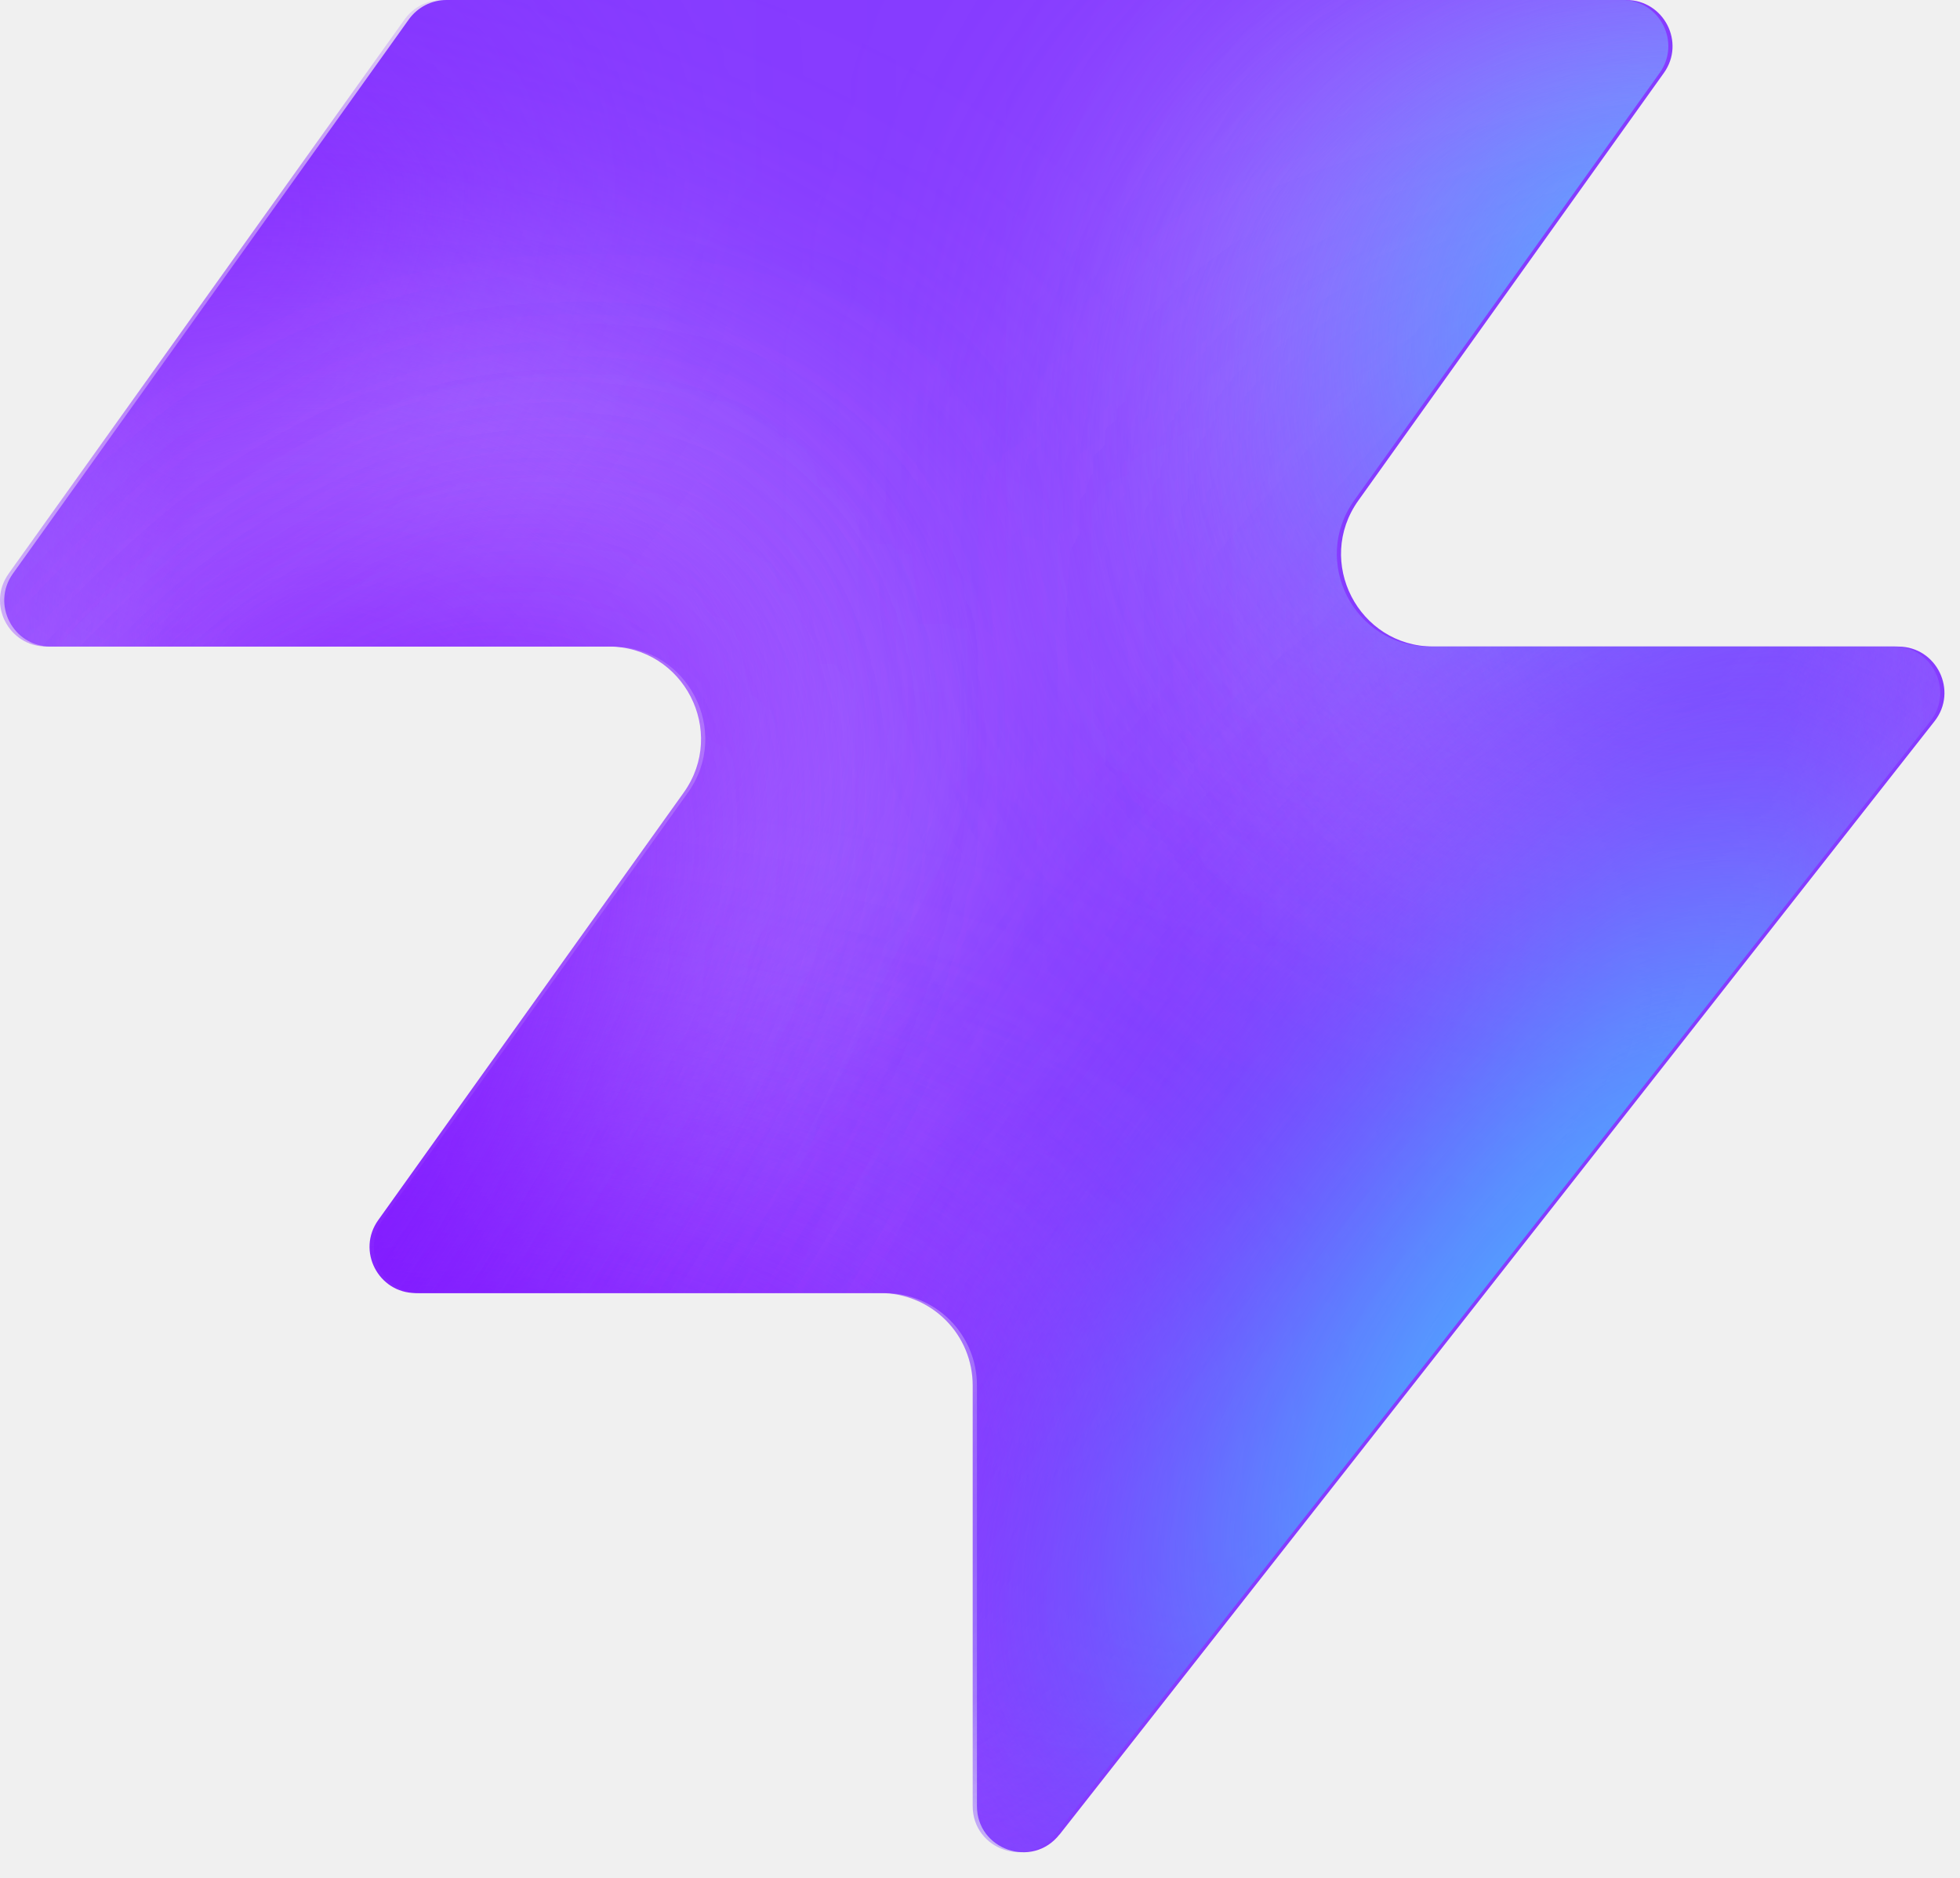
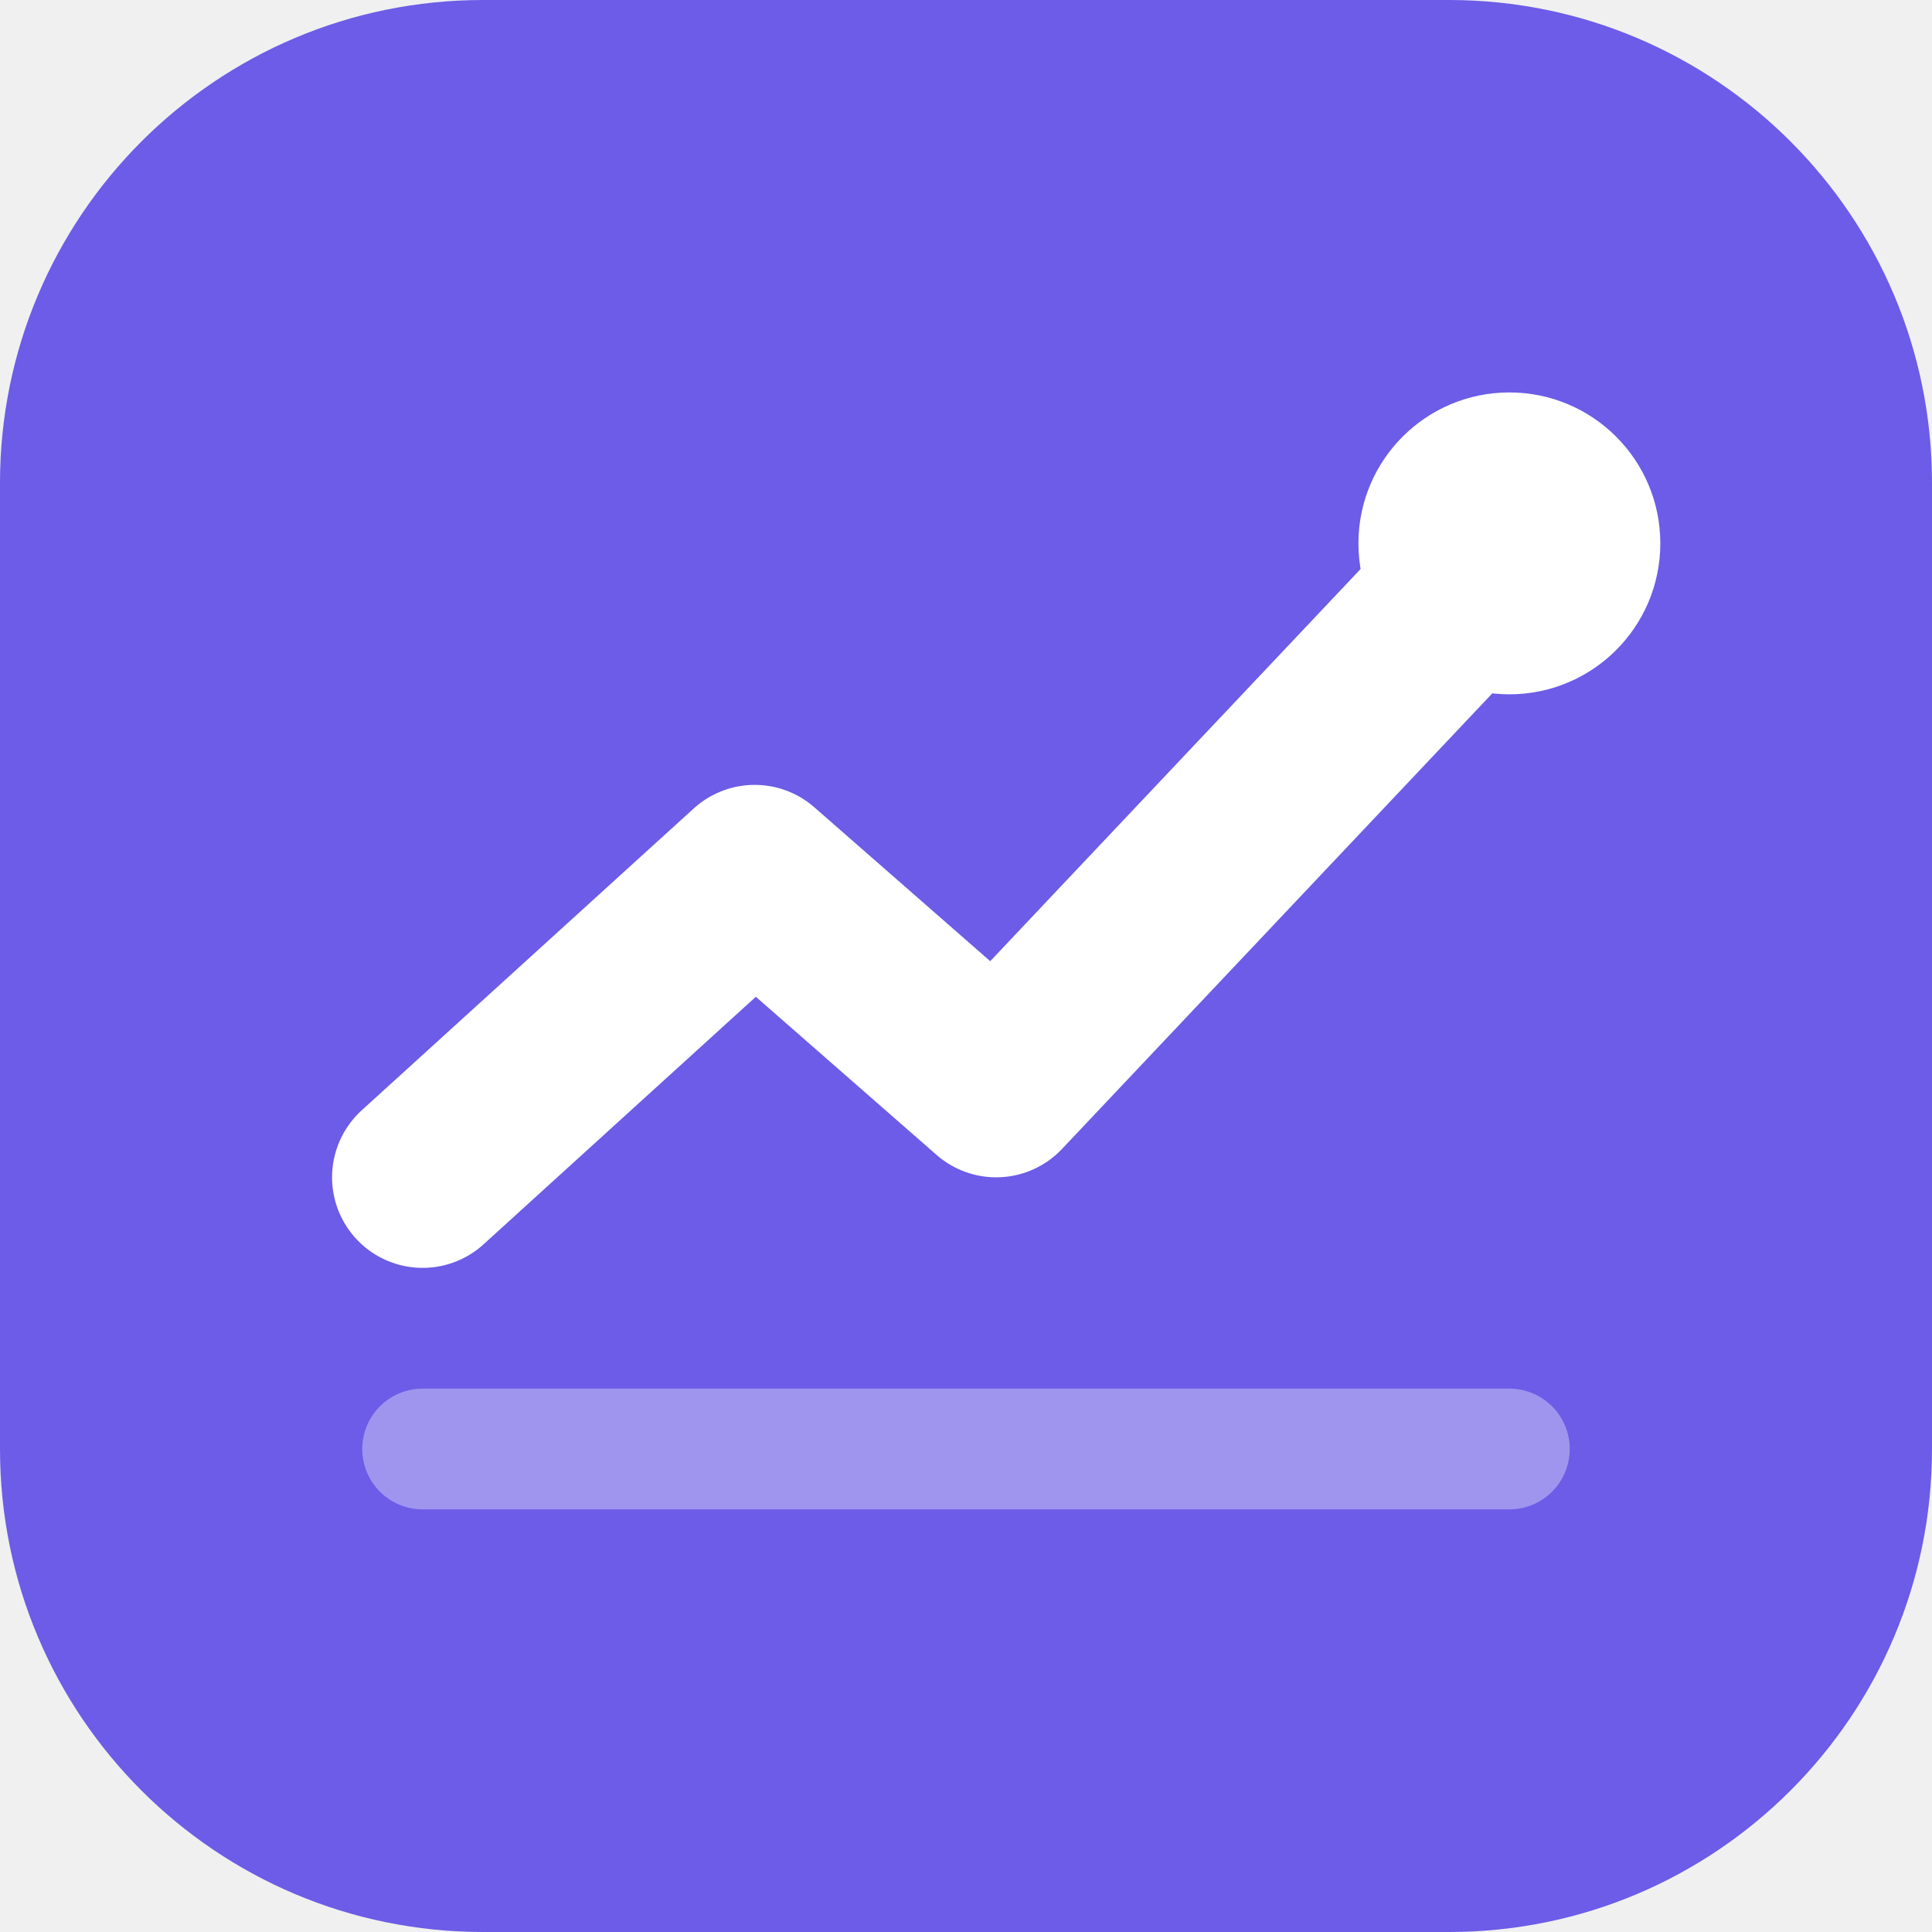
- <svg xmlns="http://www.w3.org/2000/svg" width="48" height="46" fill="none" viewBox="0 0 48 46">
-   <path fill="#863bff" d="M25.946 44.938c-.664.845-2.021.375-2.021-.698V33.937a2.26 2.26 0 0 0-2.262-2.262H10.287c-.92 0-1.456-1.04-.92-1.788l7.48-10.471c1.07-1.497 0-3.578-1.842-3.578H1.237c-.92 0-1.456-1.04-.92-1.788L10.013.474c.214-.297.556-.474.92-.474h28.894c.92 0 1.456 1.04.92 1.788l-7.48 10.471c-1.07 1.498 0 3.579 1.842 3.579h11.377c.943 0 1.473 1.088.89 1.83L25.947 44.94z" style="fill:#863bff;fill:color(display-p3 .525 .23 1);fill-opacity:1" />
-   <mask id="a" width="48" height="46" x="0" y="0" maskUnits="userSpaceOnUse" style="mask-type:alpha">
-     <path fill="#000" d="M25.842 44.938c-.664.844-2.021.375-2.021-.698V33.937a2.26 2.26 0 0 0-2.262-2.262H10.183c-.92 0-1.456-1.04-.92-1.788l7.48-10.471c1.07-1.498 0-3.579-1.842-3.579H1.133c-.92 0-1.456-1.04-.92-1.787L9.91.473c.214-.297.556-.474.92-.474h28.894c.92 0 1.456 1.04.92 1.788l-7.48 10.471c-1.07 1.498 0 3.578 1.842 3.578h11.377c.943 0 1.473 1.088.89 1.832L25.843 44.94z" style="fill:#000;fill-opacity:1" />
-   </mask>
-   <g mask="url(#a)">
-     <g filter="url(#b)">
-       <ellipse cx="5.508" cy="14.704" fill="#ede6ff" rx="5.508" ry="14.704" style="fill:#ede6ff;fill:color(display-p3 .927 .903 1);fill-opacity:1" transform="matrix(.00324 1 1 -.00324 -4.47 31.516)" />
-     </g>
-     <g filter="url(#c)">
-       <ellipse cx="10.399" cy="29.851" fill="#ede6ff" rx="10.399" ry="29.851" style="fill:#ede6ff;fill:color(display-p3 .927 .903 1);fill-opacity:1" transform="matrix(.00324 1 1 -.00324 -39.328 7.883)" />
-     </g>
-     <g filter="url(#d)">
-       <ellipse cx="5.508" cy="30.487" fill="#7e14ff" rx="5.508" ry="30.487" style="fill:#7e14ff;fill:color(display-p3 .492 .077 1);fill-opacity:1" transform="rotate(89.814 -25.913 -14.639)scale(1 -1)" />
-     </g>
-     <g filter="url(#e)">
-       <ellipse cx="5.508" cy="30.599" fill="#7e14ff" rx="5.508" ry="30.599" style="fill:#7e14ff;fill:color(display-p3 .492 .077 1);fill-opacity:1" transform="rotate(89.814 -32.644 -3.334)scale(1 -1)" />
-     </g>
-     <g filter="url(#f)">
-       <ellipse cx="5.508" cy="30.599" fill="#7e14ff" rx="5.508" ry="30.599" style="fill:#7e14ff;fill:color(display-p3 .492 .077 1);fill-opacity:1" transform="matrix(.00324 1 1 -.00324 -34.34 30.47)" />
-     </g>
-     <g filter="url(#g)">
-       <ellipse cx="14.072" cy="22.078" fill="#ede6ff" rx="14.072" ry="22.078" style="fill:#ede6ff;fill:color(display-p3 .927 .903 1);fill-opacity:1" transform="rotate(93.35 24.506 48.493)scale(-1 1)" />
-     </g>
-     <g filter="url(#h)">
-       <ellipse cx="3.47" cy="21.501" fill="#7e14ff" rx="3.47" ry="21.501" style="fill:#7e14ff;fill:color(display-p3 .492 .077 1);fill-opacity:1" transform="rotate(89.009 28.708 47.59)scale(-1 1)" />
-     </g>
-     <g filter="url(#i)">
-       <ellipse cx="3.47" cy="21.501" fill="#7e14ff" rx="3.47" ry="21.501" style="fill:#7e14ff;fill:color(display-p3 .492 .077 1);fill-opacity:1" transform="rotate(89.009 28.708 47.59)scale(-1 1)" />
-     </g>
-     <g filter="url(#j)">
-       <ellipse cx=".387" cy="8.972" fill="#7e14ff" rx="4.407" ry="29.108" style="fill:#7e14ff;fill:color(display-p3 .492 .077 1);fill-opacity:1" transform="rotate(39.51 .387 8.972)" />
-     </g>
-     <g filter="url(#k)">
-       <ellipse cx="47.523" cy="-6.092" fill="#7e14ff" rx="4.407" ry="29.108" style="fill:#7e14ff;fill:color(display-p3 .492 .077 1);fill-opacity:1" transform="rotate(37.892 47.523 -6.092)" />
-     </g>
-     <g filter="url(#l)">
-       <ellipse cx="41.412" cy="6.333" fill="#47bfff" rx="5.971" ry="9.665" style="fill:#47bfff;fill:color(display-p3 .28 .748 1);fill-opacity:1" transform="rotate(37.892 41.412 6.333)" />
-     </g>
-     <g filter="url(#m)">
-       <ellipse cx="-1.879" cy="38.332" fill="#7e14ff" rx="4.407" ry="29.108" style="fill:#7e14ff;fill:color(display-p3 .492 .077 1);fill-opacity:1" transform="rotate(37.892 -1.88 38.332)" />
-     </g>
-     <g filter="url(#n)">
-       <ellipse cx="-1.879" cy="38.332" fill="#7e14ff" rx="4.407" ry="29.108" style="fill:#7e14ff;fill:color(display-p3 .492 .077 1);fill-opacity:1" transform="rotate(37.892 -1.88 38.332)" />
-     </g>
-     <g filter="url(#o)">
-       <ellipse cx="35.651" cy="29.907" fill="#7e14ff" rx="4.407" ry="29.108" style="fill:#7e14ff;fill:color(display-p3 .492 .077 1);fill-opacity:1" transform="rotate(37.892 35.651 29.907)" />
-     </g>
-     <g filter="url(#p)">
-       <ellipse cx="38.418" cy="32.4" fill="#47bfff" rx="5.971" ry="15.297" style="fill:#47bfff;fill:color(display-p3 .28 .748 1);fill-opacity:1" transform="rotate(37.892 38.418 32.4)" />
-     </g>
-   </g>
-   <defs>
-     <filter id="b" width="60.045" height="41.654" x="-19.77" y="16.149" color-interpolation-filters="sRGB" filterUnits="userSpaceOnUse">
-       <feFlood flood-opacity="0" result="BackgroundImageFix" />
-       <feBlend in="SourceGraphic" in2="BackgroundImageFix" result="shape" />
-       <feGaussianBlur result="effect1_foregroundBlur_2002_17158" stdDeviation="7.659" />
-     </filter>
-     <filter id="c" width="90.34" height="51.437" x="-54.613" y="-7.533" color-interpolation-filters="sRGB" filterUnits="userSpaceOnUse">
-       <feFlood flood-opacity="0" result="BackgroundImageFix" />
-       <feBlend in="SourceGraphic" in2="BackgroundImageFix" result="shape" />
-       <feGaussianBlur result="effect1_foregroundBlur_2002_17158" stdDeviation="7.659" />
-     </filter>
-     <filter id="d" width="79.355" height="29.4" x="-49.64" y="2.03" color-interpolation-filters="sRGB" filterUnits="userSpaceOnUse">
-       <feFlood flood-opacity="0" result="BackgroundImageFix" />
-       <feBlend in="SourceGraphic" in2="BackgroundImageFix" result="shape" />
-       <feGaussianBlur result="effect1_foregroundBlur_2002_17158" stdDeviation="4.596" />
-     </filter>
-     <filter id="e" width="79.579" height="29.4" x="-45.045" y="20.029" color-interpolation-filters="sRGB" filterUnits="userSpaceOnUse">
-       <feFlood flood-opacity="0" result="BackgroundImageFix" />
-       <feBlend in="SourceGraphic" in2="BackgroundImageFix" result="shape" />
-       <feGaussianBlur result="effect1_foregroundBlur_2002_17158" stdDeviation="4.596" />
-     </filter>
-     <filter id="f" width="79.579" height="29.4" x="-43.513" y="21.178" color-interpolation-filters="sRGB" filterUnits="userSpaceOnUse">
-       <feFlood flood-opacity="0" result="BackgroundImageFix" />
-       <feBlend in="SourceGraphic" in2="BackgroundImageFix" result="shape" />
-       <feGaussianBlur result="effect1_foregroundBlur_2002_17158" stdDeviation="4.596" />
-     </filter>
-     <filter id="g" width="74.749" height="58.852" x="15.756" y="-17.901" color-interpolation-filters="sRGB" filterUnits="userSpaceOnUse">
-       <feFlood flood-opacity="0" result="BackgroundImageFix" />
-       <feBlend in="SourceGraphic" in2="BackgroundImageFix" result="shape" />
-       <feGaussianBlur result="effect1_foregroundBlur_2002_17158" stdDeviation="7.659" />
-     </filter>
-     <filter id="h" width="61.377" height="25.362" x="23.548" y="2.284" color-interpolation-filters="sRGB" filterUnits="userSpaceOnUse">
-       <feFlood flood-opacity="0" result="BackgroundImageFix" />
-       <feBlend in="SourceGraphic" in2="BackgroundImageFix" result="shape" />
-       <feGaussianBlur result="effect1_foregroundBlur_2002_17158" stdDeviation="4.596" />
-     </filter>
-     <filter id="i" width="61.377" height="25.362" x="23.548" y="2.284" color-interpolation-filters="sRGB" filterUnits="userSpaceOnUse">
-       <feFlood flood-opacity="0" result="BackgroundImageFix" />
-       <feBlend in="SourceGraphic" in2="BackgroundImageFix" result="shape" />
-       <feGaussianBlur result="effect1_foregroundBlur_2002_17158" stdDeviation="4.596" />
-     </filter>
-     <filter id="j" width="56.045" height="63.649" x="-27.636" y="-22.853" color-interpolation-filters="sRGB" filterUnits="userSpaceOnUse">
-       <feFlood flood-opacity="0" result="BackgroundImageFix" />
-       <feBlend in="SourceGraphic" in2="BackgroundImageFix" result="shape" />
-       <feGaussianBlur result="effect1_foregroundBlur_2002_17158" stdDeviation="4.596" />
-     </filter>
-     <filter id="k" width="54.814" height="64.646" x="20.116" y="-38.415" color-interpolation-filters="sRGB" filterUnits="userSpaceOnUse">
-       <feFlood flood-opacity="0" result="BackgroundImageFix" />
-       <feBlend in="SourceGraphic" in2="BackgroundImageFix" result="shape" />
-       <feGaussianBlur result="effect1_foregroundBlur_2002_17158" stdDeviation="4.596" />
-     </filter>
-     <filter id="l" width="33.541" height="35.313" x="24.641" y="-11.323" color-interpolation-filters="sRGB" filterUnits="userSpaceOnUse">
-       <feFlood flood-opacity="0" result="BackgroundImageFix" />
-       <feBlend in="SourceGraphic" in2="BackgroundImageFix" result="shape" />
-       <feGaussianBlur result="effect1_foregroundBlur_2002_17158" stdDeviation="4.596" />
-     </filter>
-     <filter id="m" width="54.814" height="64.646" x="-29.286" y="6.009" color-interpolation-filters="sRGB" filterUnits="userSpaceOnUse">
-       <feFlood flood-opacity="0" result="BackgroundImageFix" />
-       <feBlend in="SourceGraphic" in2="BackgroundImageFix" result="shape" />
-       <feGaussianBlur result="effect1_foregroundBlur_2002_17158" stdDeviation="4.596" />
-     </filter>
-     <filter id="n" width="54.814" height="64.646" x="-29.286" y="6.009" color-interpolation-filters="sRGB" filterUnits="userSpaceOnUse">
-       <feFlood flood-opacity="0" result="BackgroundImageFix" />
-       <feBlend in="SourceGraphic" in2="BackgroundImageFix" result="shape" />
-       <feGaussianBlur result="effect1_foregroundBlur_2002_17158" stdDeviation="4.596" />
-     </filter>
-     <filter id="o" width="54.814" height="64.646" x="8.244" y="-2.416" color-interpolation-filters="sRGB" filterUnits="userSpaceOnUse">
-       <feFlood flood-opacity="0" result="BackgroundImageFix" />
-       <feBlend in="SourceGraphic" in2="BackgroundImageFix" result="shape" />
-       <feGaussianBlur result="effect1_foregroundBlur_2002_17158" stdDeviation="4.596" />
-     </filter>
-     <filter id="p" width="39.409" height="43.623" x="18.713" y="10.588" color-interpolation-filters="sRGB" filterUnits="userSpaceOnUse">
-       <feFlood flood-opacity="0" result="BackgroundImageFix" />
-       <feBlend in="SourceGraphic" in2="BackgroundImageFix" result="shape" />
-       <feGaussianBlur result="effect1_foregroundBlur_2002_17158" stdDeviation="4.596" />
-     </filter>
-   </defs>
+ <svg xmlns="http://www.w3.org/2000/svg" viewBox="0 0 32 32">
+   <rect width="32" height="32" rx="8" fill="#6C5CE7" />
+   <path d="M7 24h18" stroke="#fff" stroke-opacity=".35" stroke-width="2" stroke-linecap="round" />
+   <path d="M7 19.5l5.5-5 4 3.5L25 9" fill="none" stroke="#fff" stroke-width="3" stroke-linecap="round" stroke-linejoin="round" />
+   <circle cx="25" cy="9" r="2.5" fill="#fff" />
</svg>
